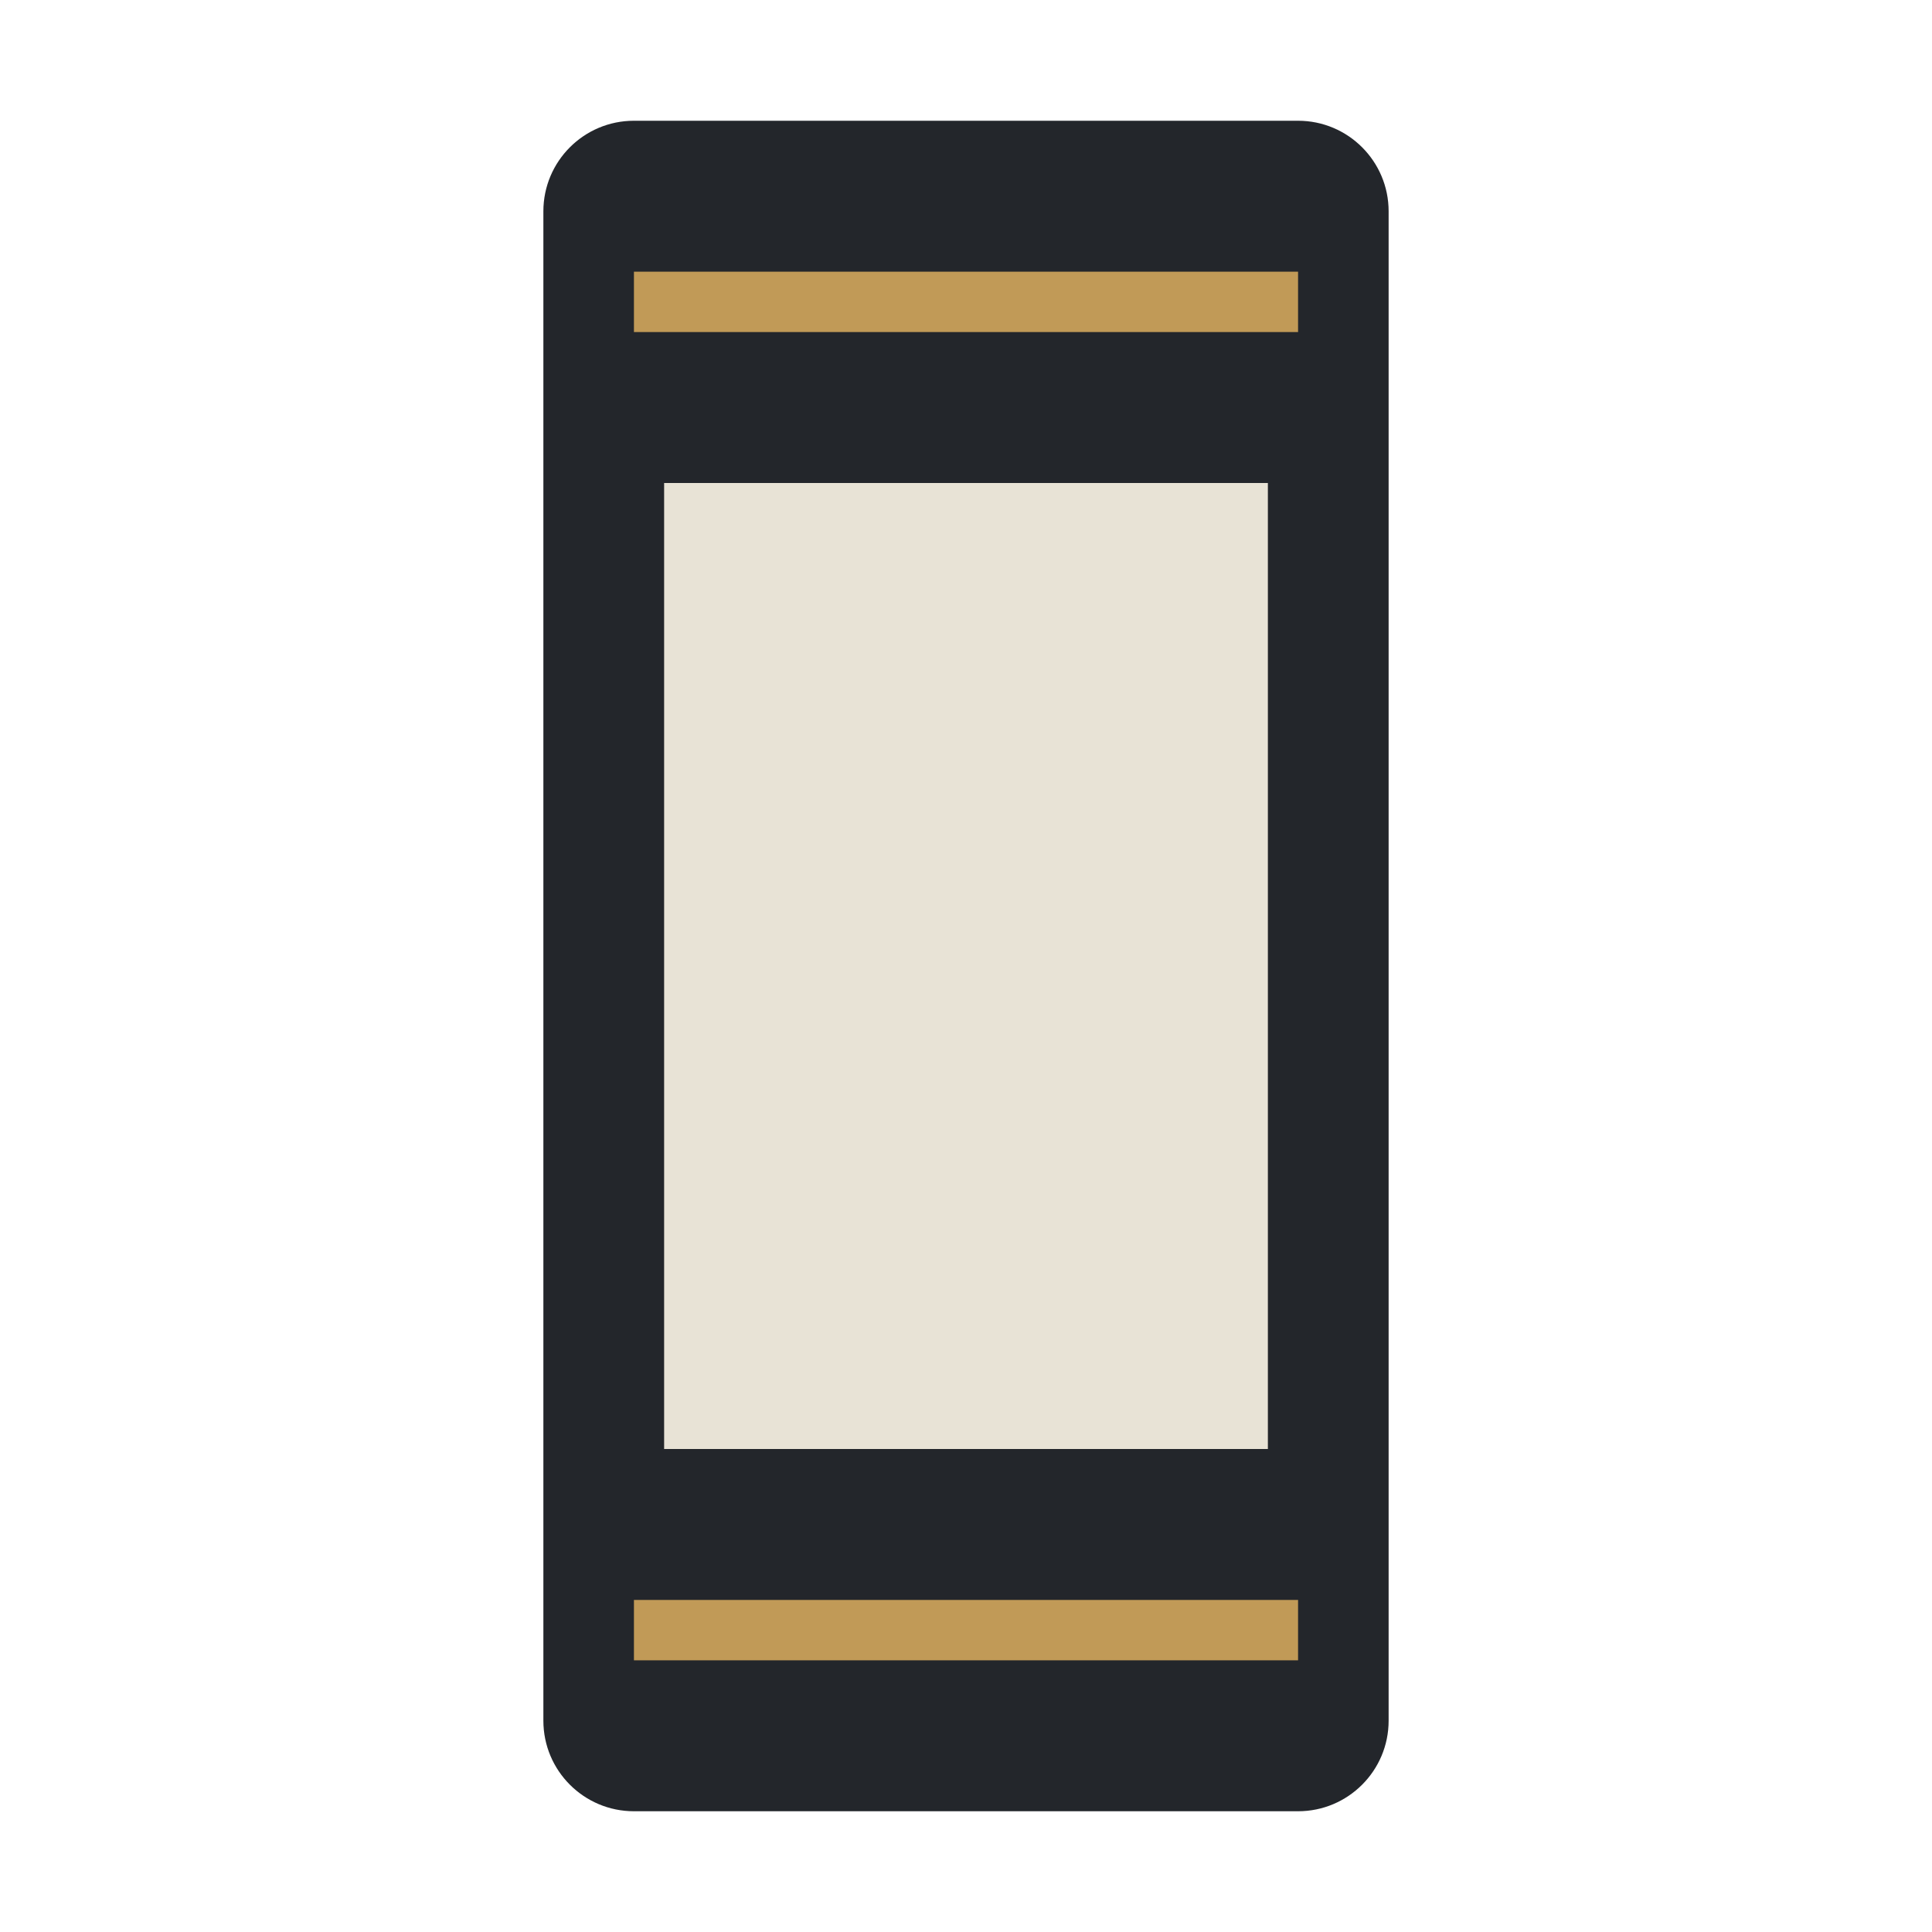
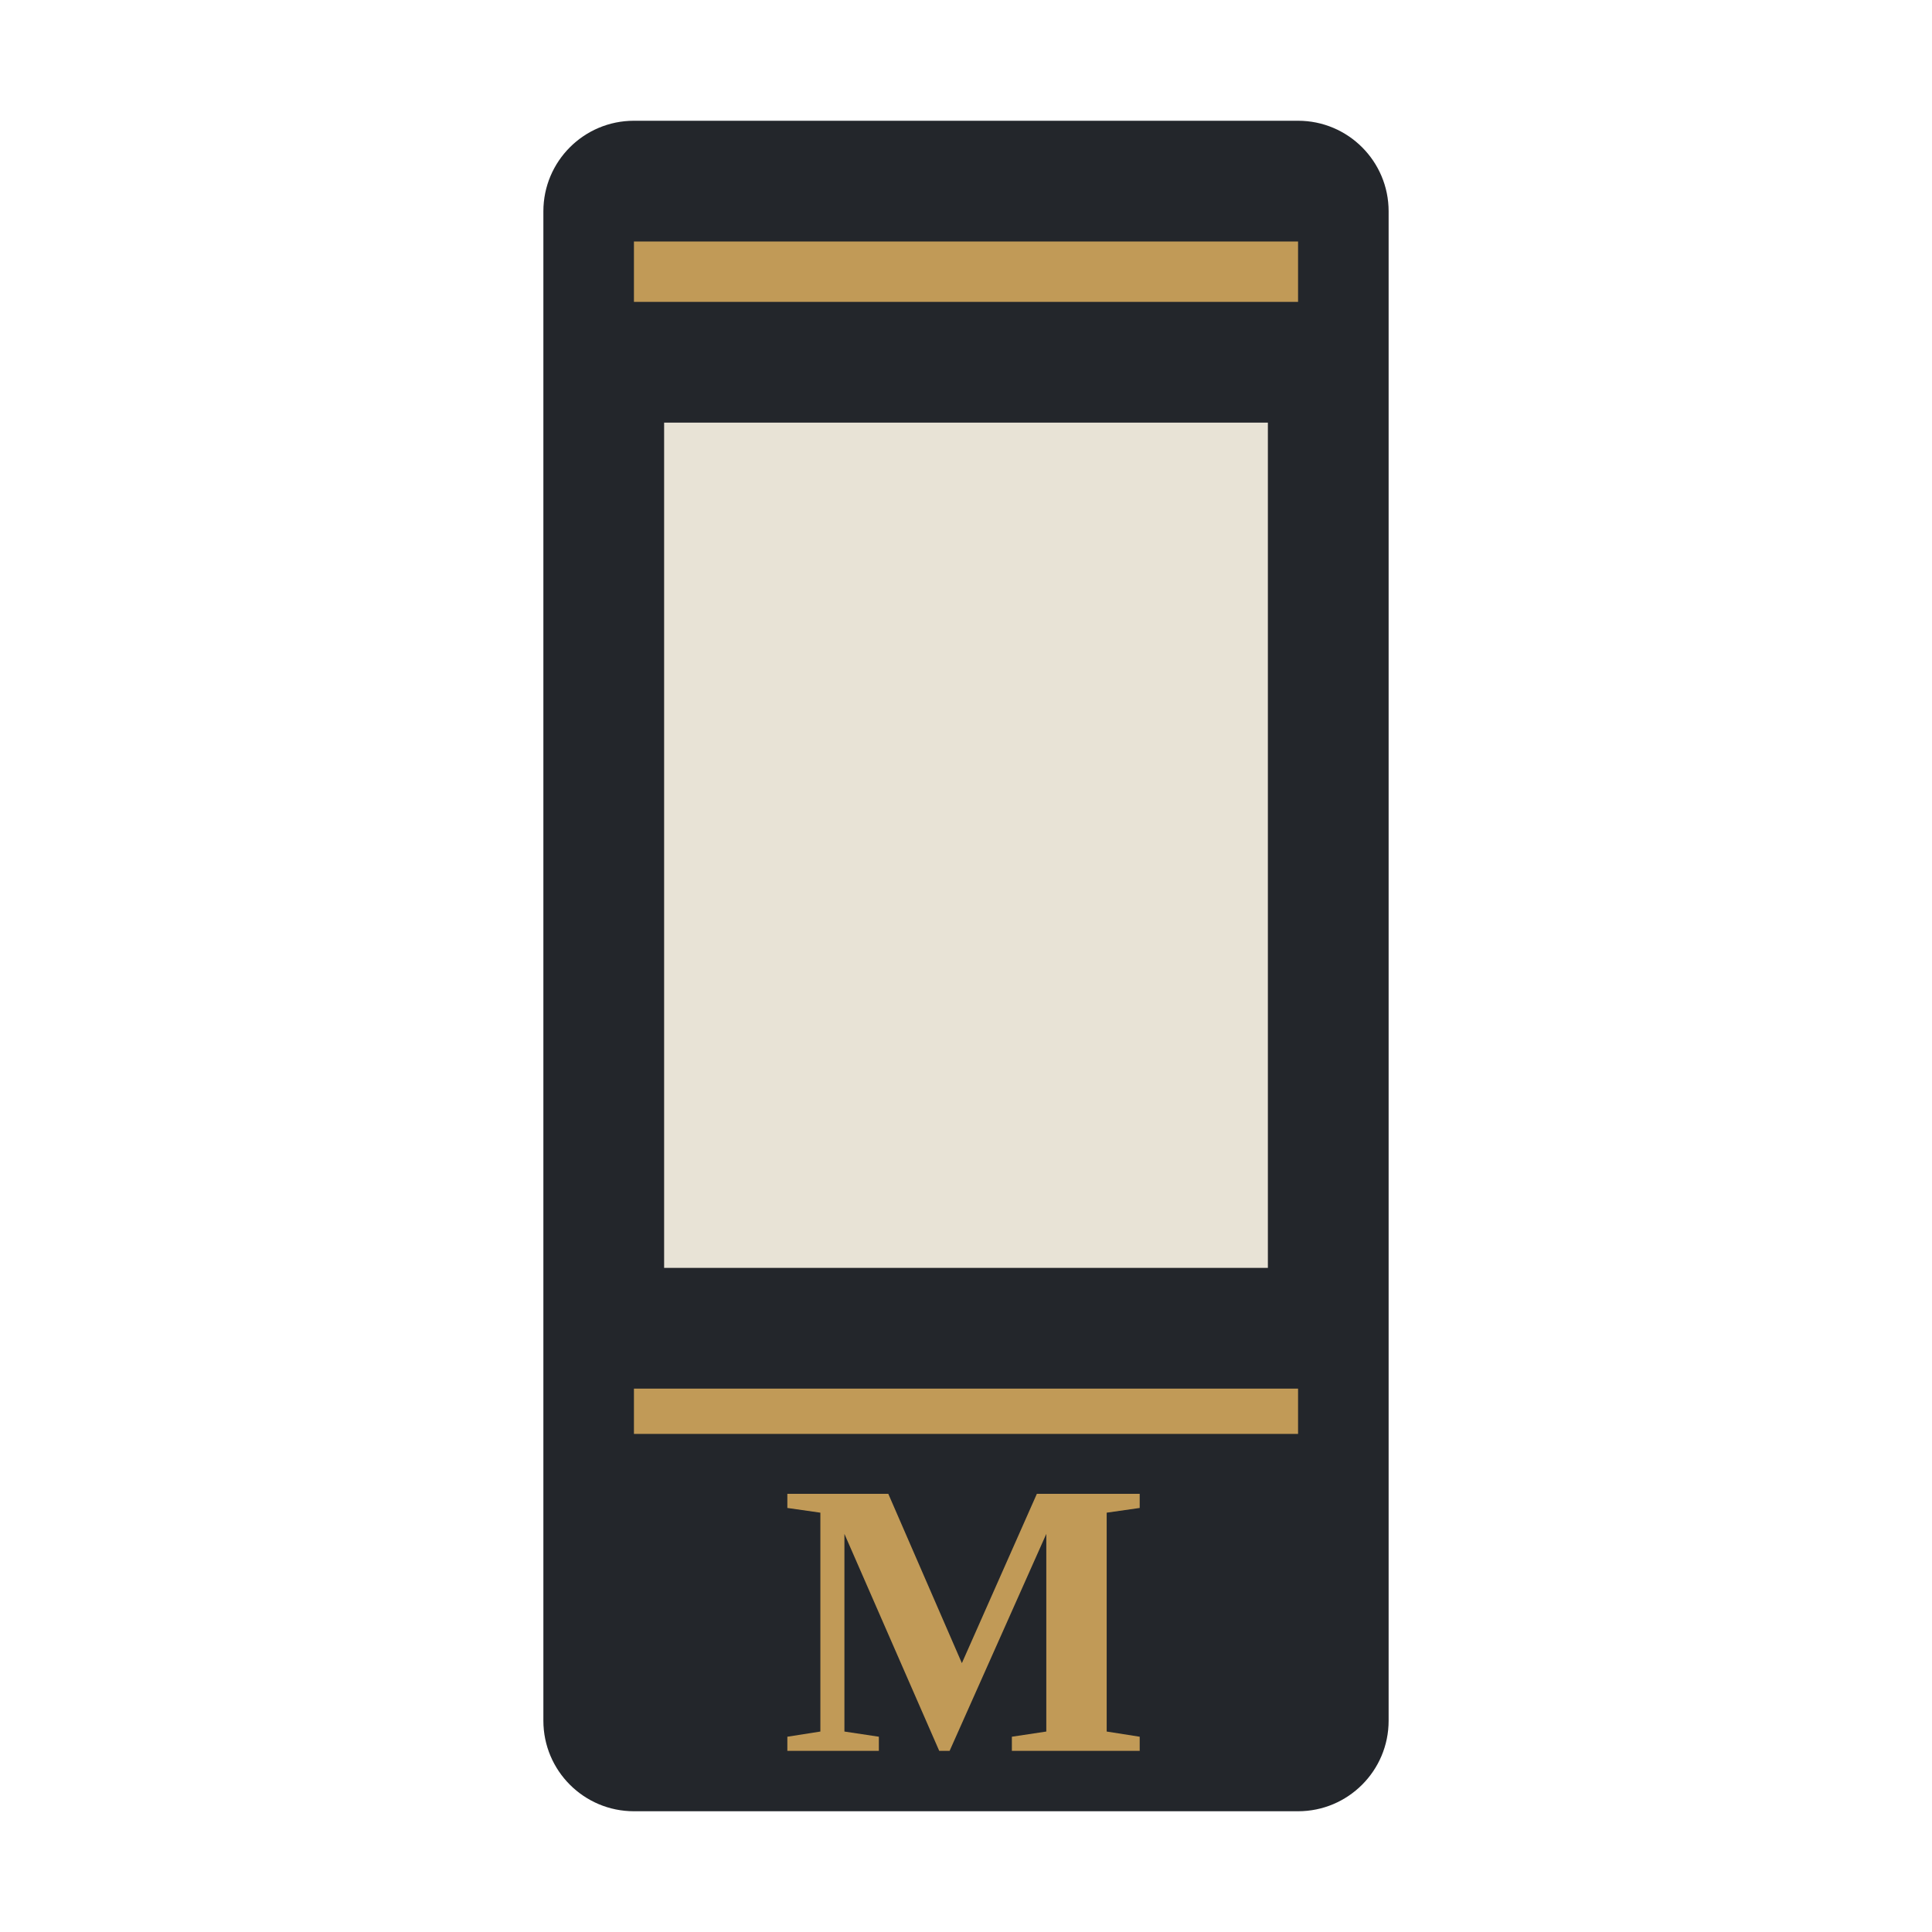
<svg xmlns="http://www.w3.org/2000/svg" viewBox="0 0 64 64">
  <rect x="18" y="4" width="28" height="56" rx="3" fill="#23262b" />
-   <rect x="22" y="16" width="20" height="32" fill="#e8e3d6" />
-   <rect x="21" y="9" width="22" height="2" fill="#c19a57" />
-   <rect x="21" y="53" width="22" height="2" fill="#c19a57" />
+   <rect x="22" y="14" width="20" height="28" fill="#e8e3d6" />
+   <rect x="21" y="8" width="22" height="2" fill="#c19a57" />
+   <rect x="21" y="46" width="22" height="1.5" fill="#c19a57" />
+   <text x="32" y="58" text-anchor="middle" font-family="Georgia, 'Times New Roman', Times, serif" font-size="13" font-weight="600" fill="#c19a57">M</text>
</svg>
